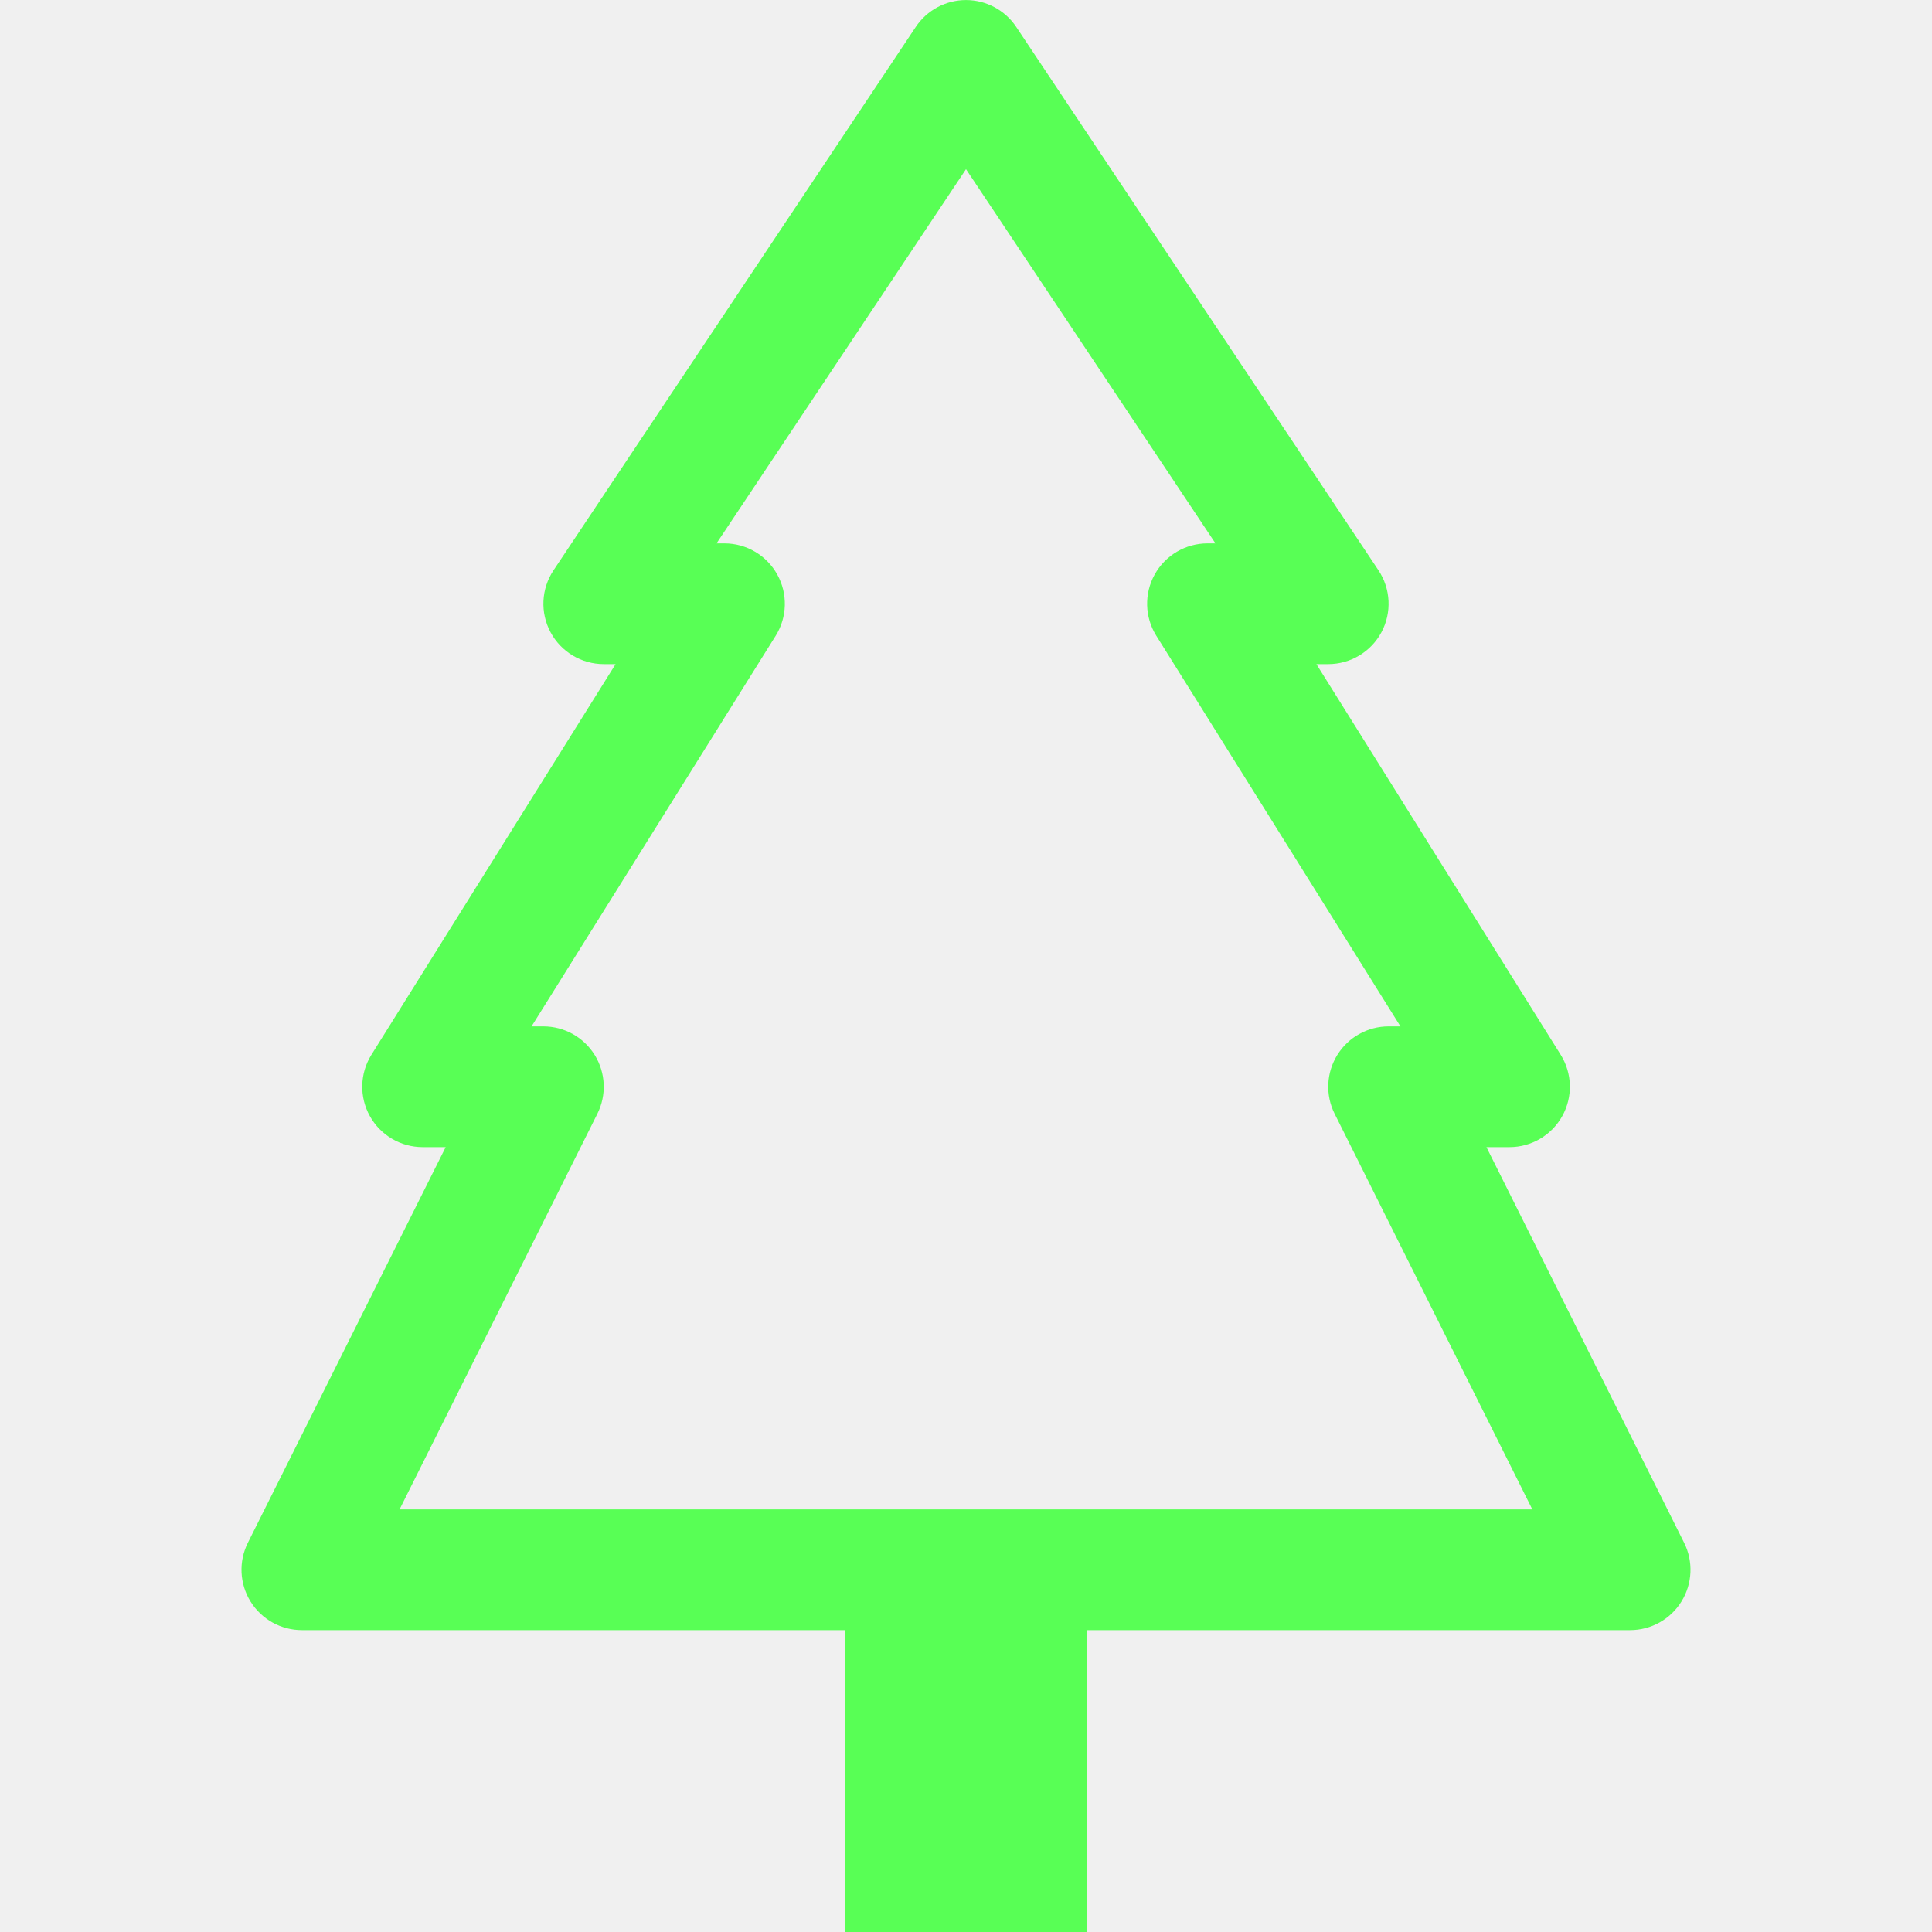
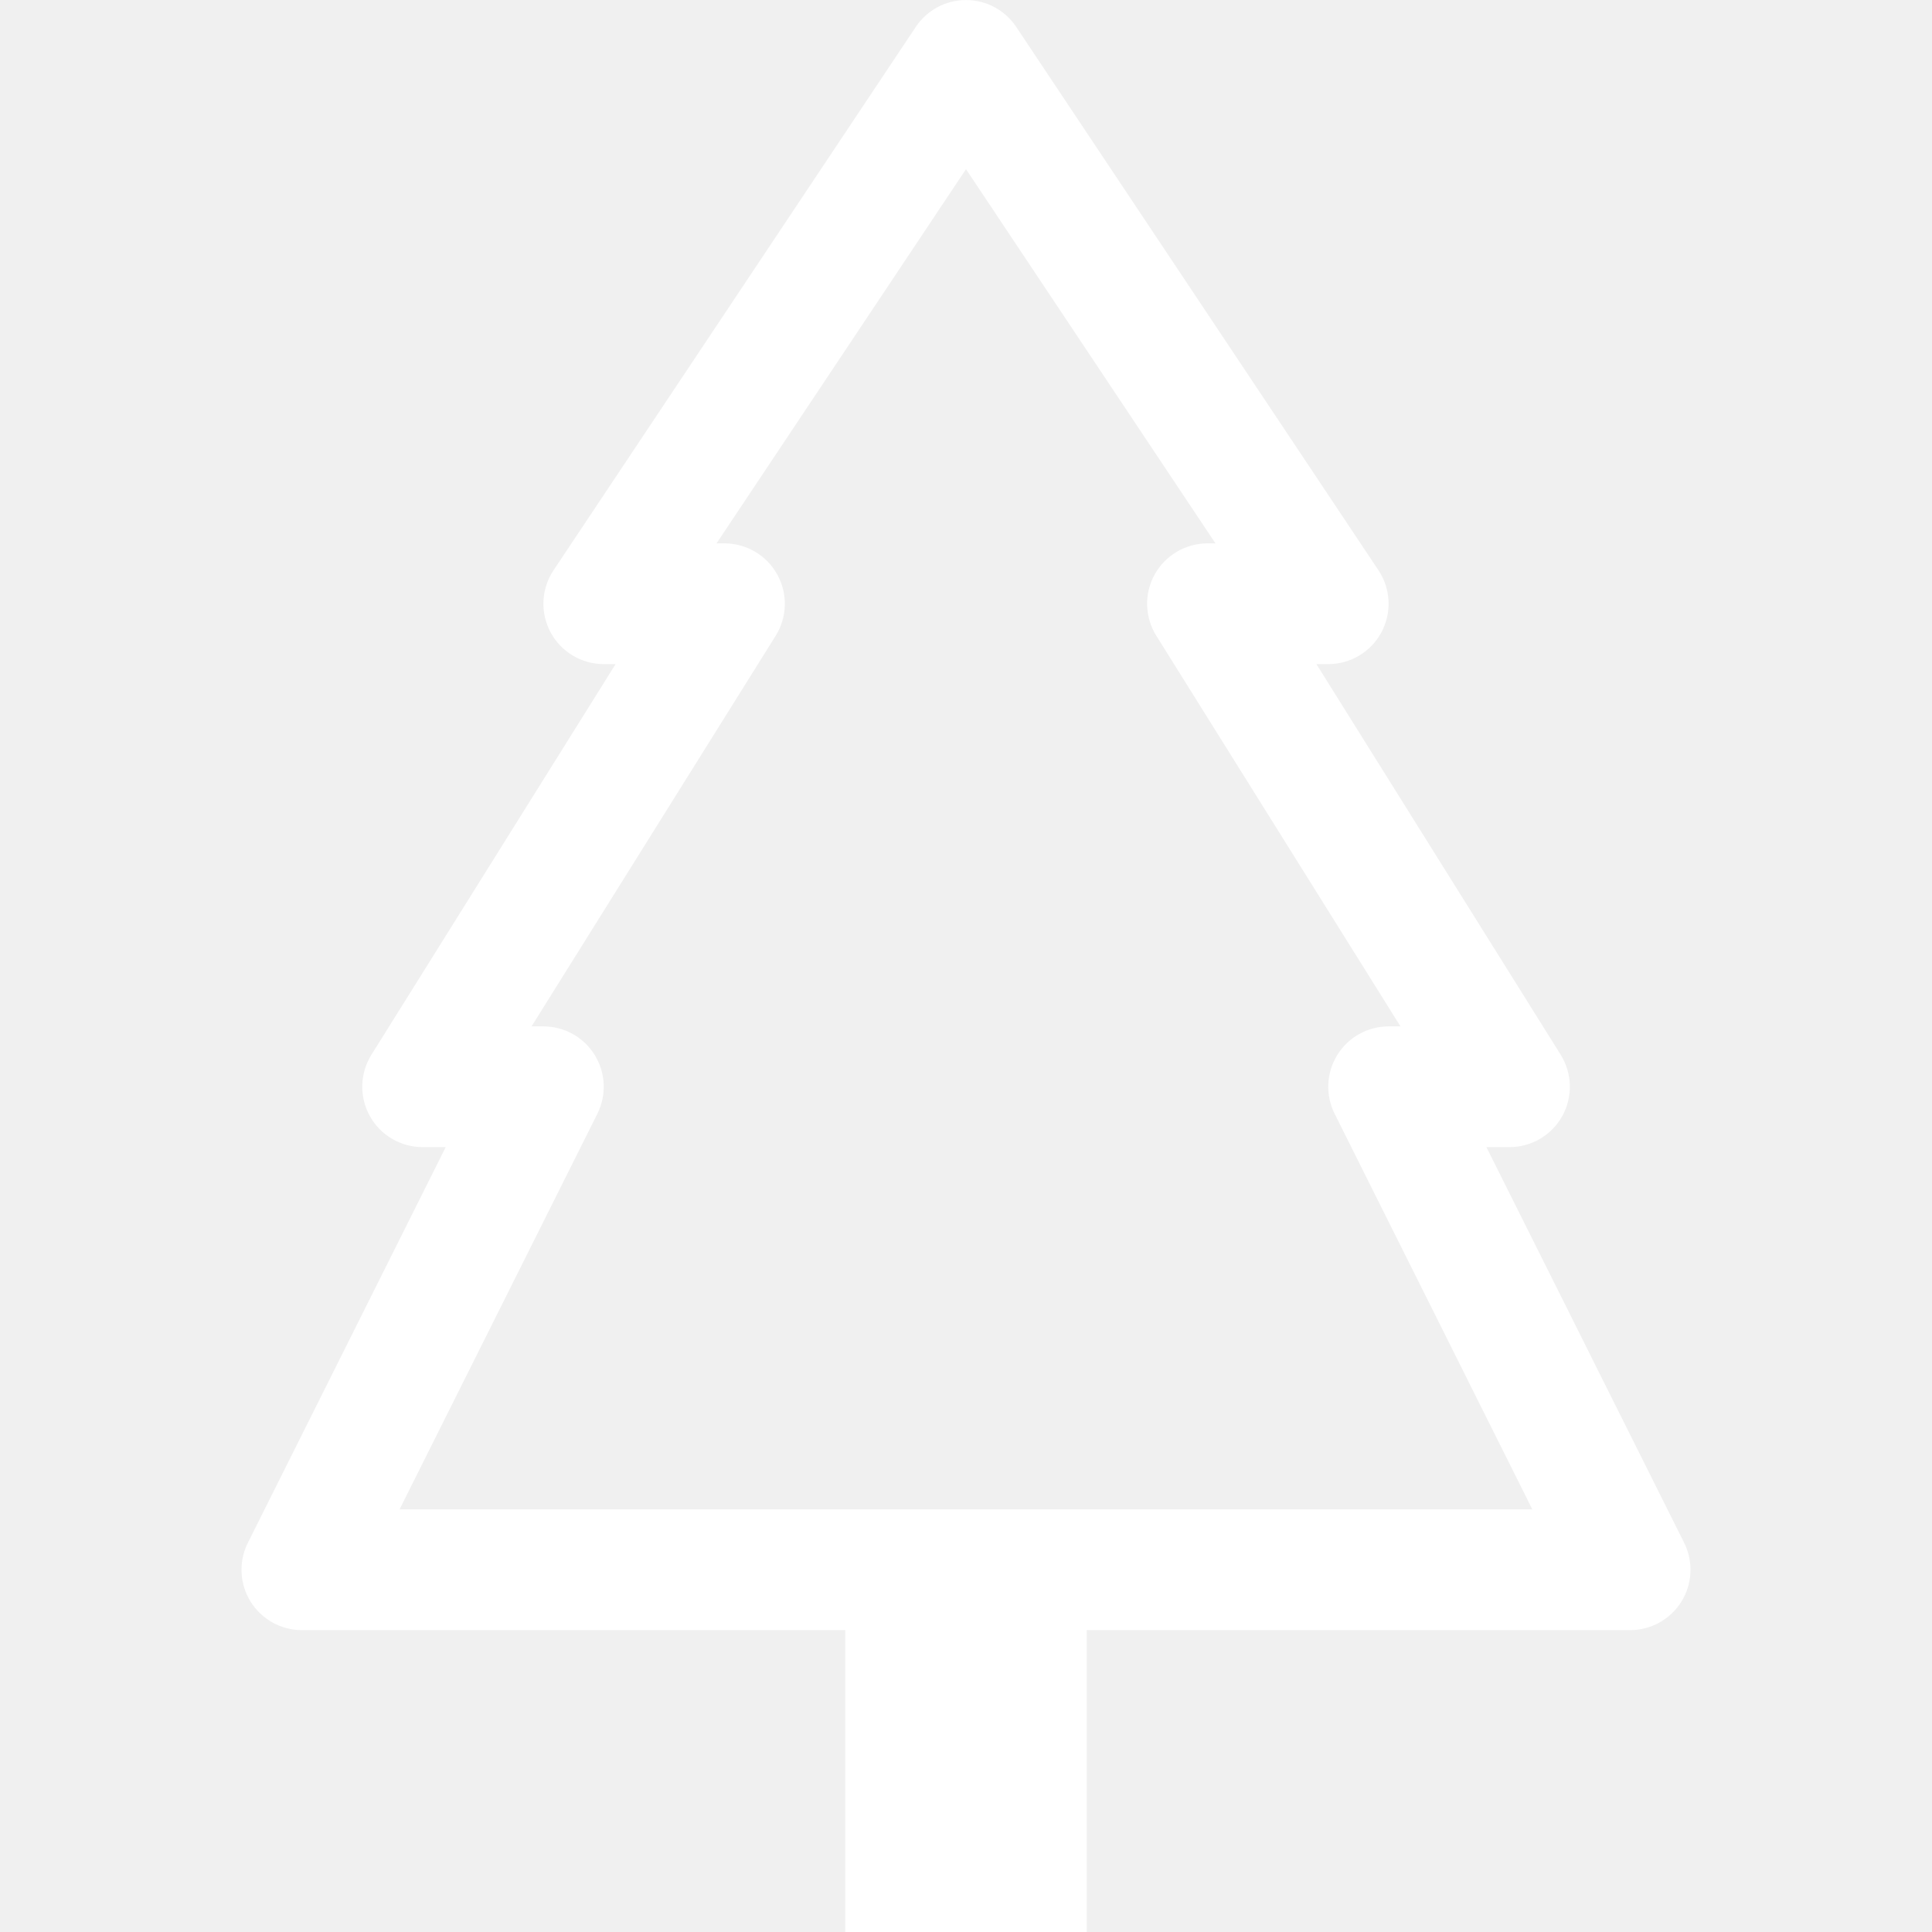
- <svg xmlns="http://www.w3.org/2000/svg" width="16" height="16" fill="#58ff55" class="bi bi-tree" viewBox="0 0 16 16">
+ <svg xmlns="http://www.w3.org/2000/svg" width="16" height="16" fill="#fff" class="bi bi-tree" viewBox="0 0 16 16">
  <path d="M8.416.223a.5.5 0 0 0-.832 0l-3 4.5A.5.5 0 0 0 5 5.5h.098L3.076 8.735A.5.5 0 0 0 3.5 9.5h.191l-1.638 3.276a.5.5 0 0 0 .447.724H7V16h2v-2.5h4.5a.5.5 0 0 0 .447-.724L12.31 9.5h.191a.5.5 0 0 0 .424-.765L10.902 5.5H11a.5.5 0 0 0 .416-.777zM6.437 4.758A.5.5 0 0 0 6 4.5h-.066L8 1.401 10.066 4.5H10a.5.5 0 0 0-.424.765L11.598 8.5H11.5a.5.5 0 0 0-.447.724L12.69 12.5H3.309l1.638-3.276A.5.5 0 0 0 4.5 8.5h-.098l2.022-3.235a.5.5 0 0 0 .013-.507" />
</svg>
